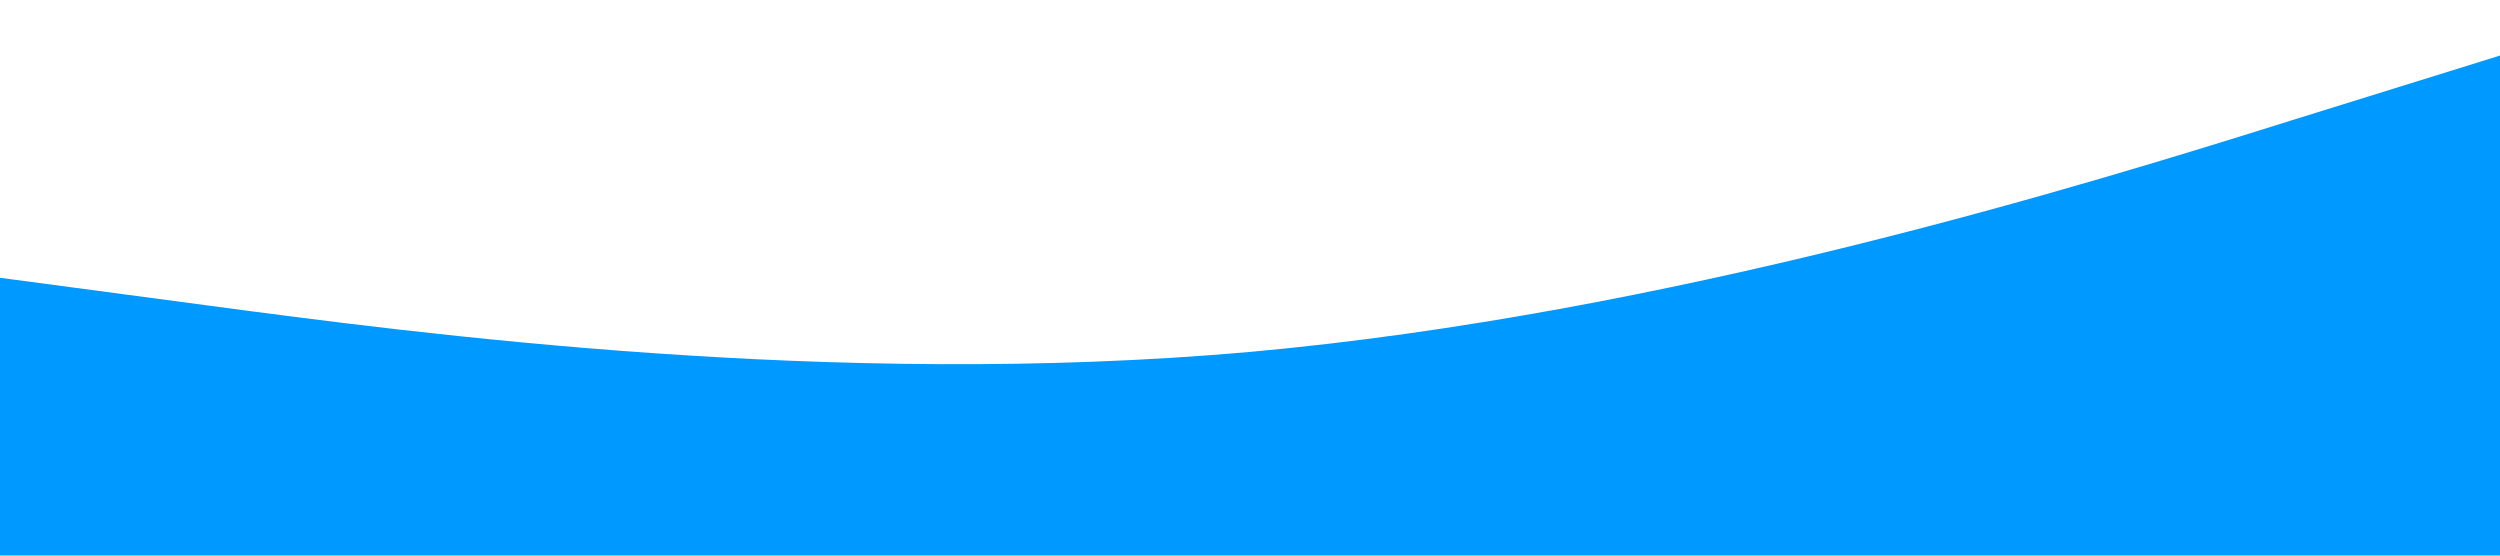
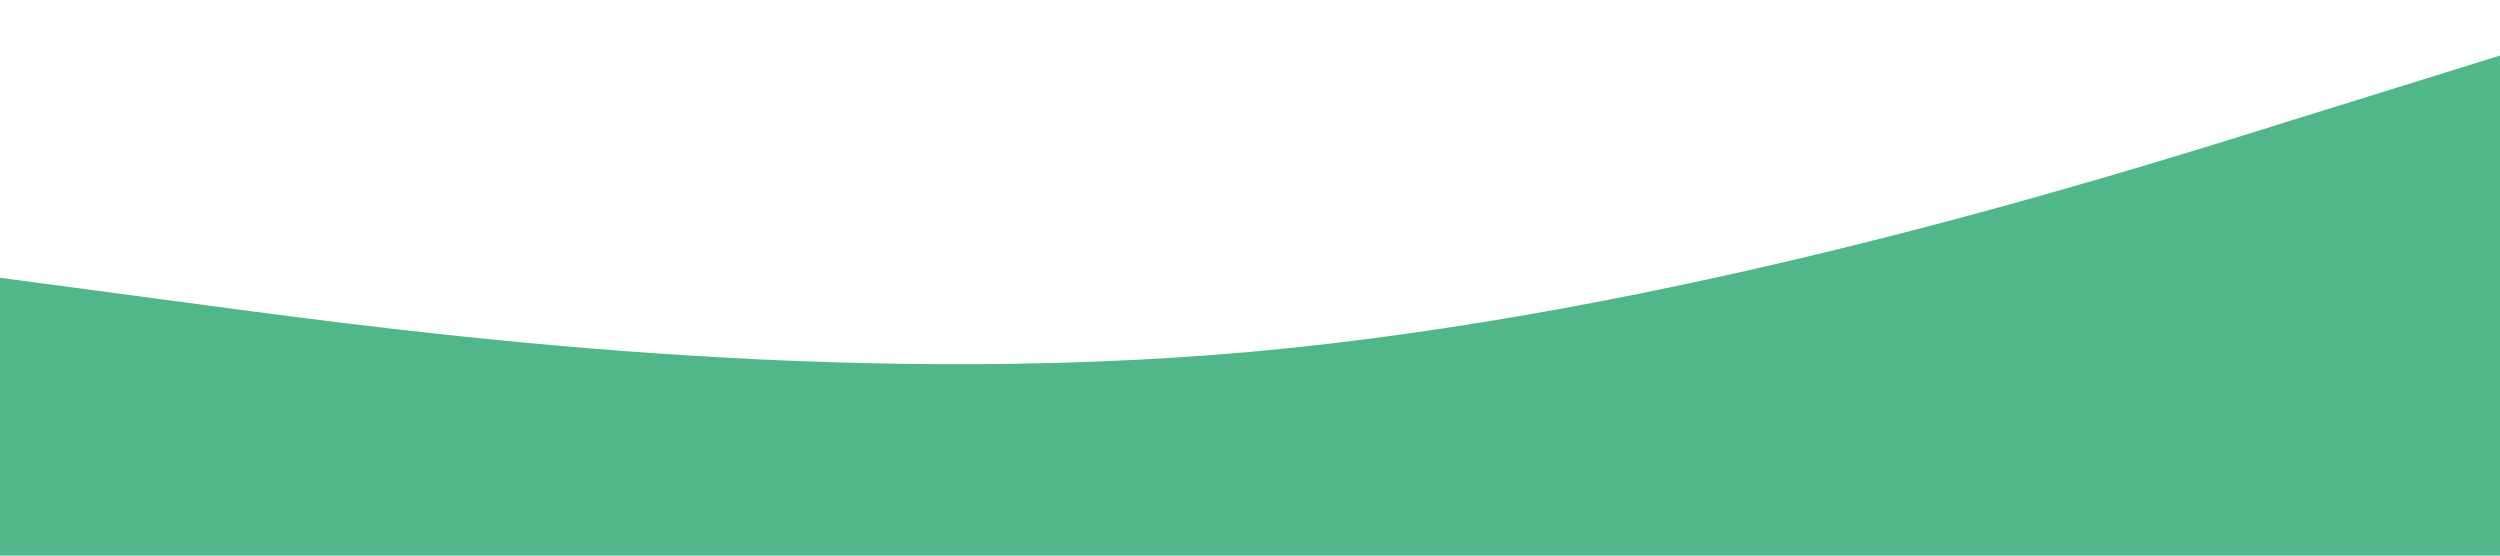
<svg xmlns="http://www.w3.org/2000/svg" viewBox="0 0 1440 320">
-   <path fill="#0099ff" fill-opacity="1" d="M0,160L120,176C240,192,480,224,720,202.7C960,181,1200,107,1320,69.3L1440,32L1440,320L1320,320C1200,320,960,320,720,320C480,320,240,320,120,320L0,320Z" />
+   <path fill="#52b788" fill-opacity="1" d="M0,160L120,176C240,192,480,224,720,202.7C960,181,1200,107,1320,69.3L1440,32L1440,320L1320,320C1200,320,960,320,720,320C480,320,240,320,120,320L0,320Z" />
</svg>
